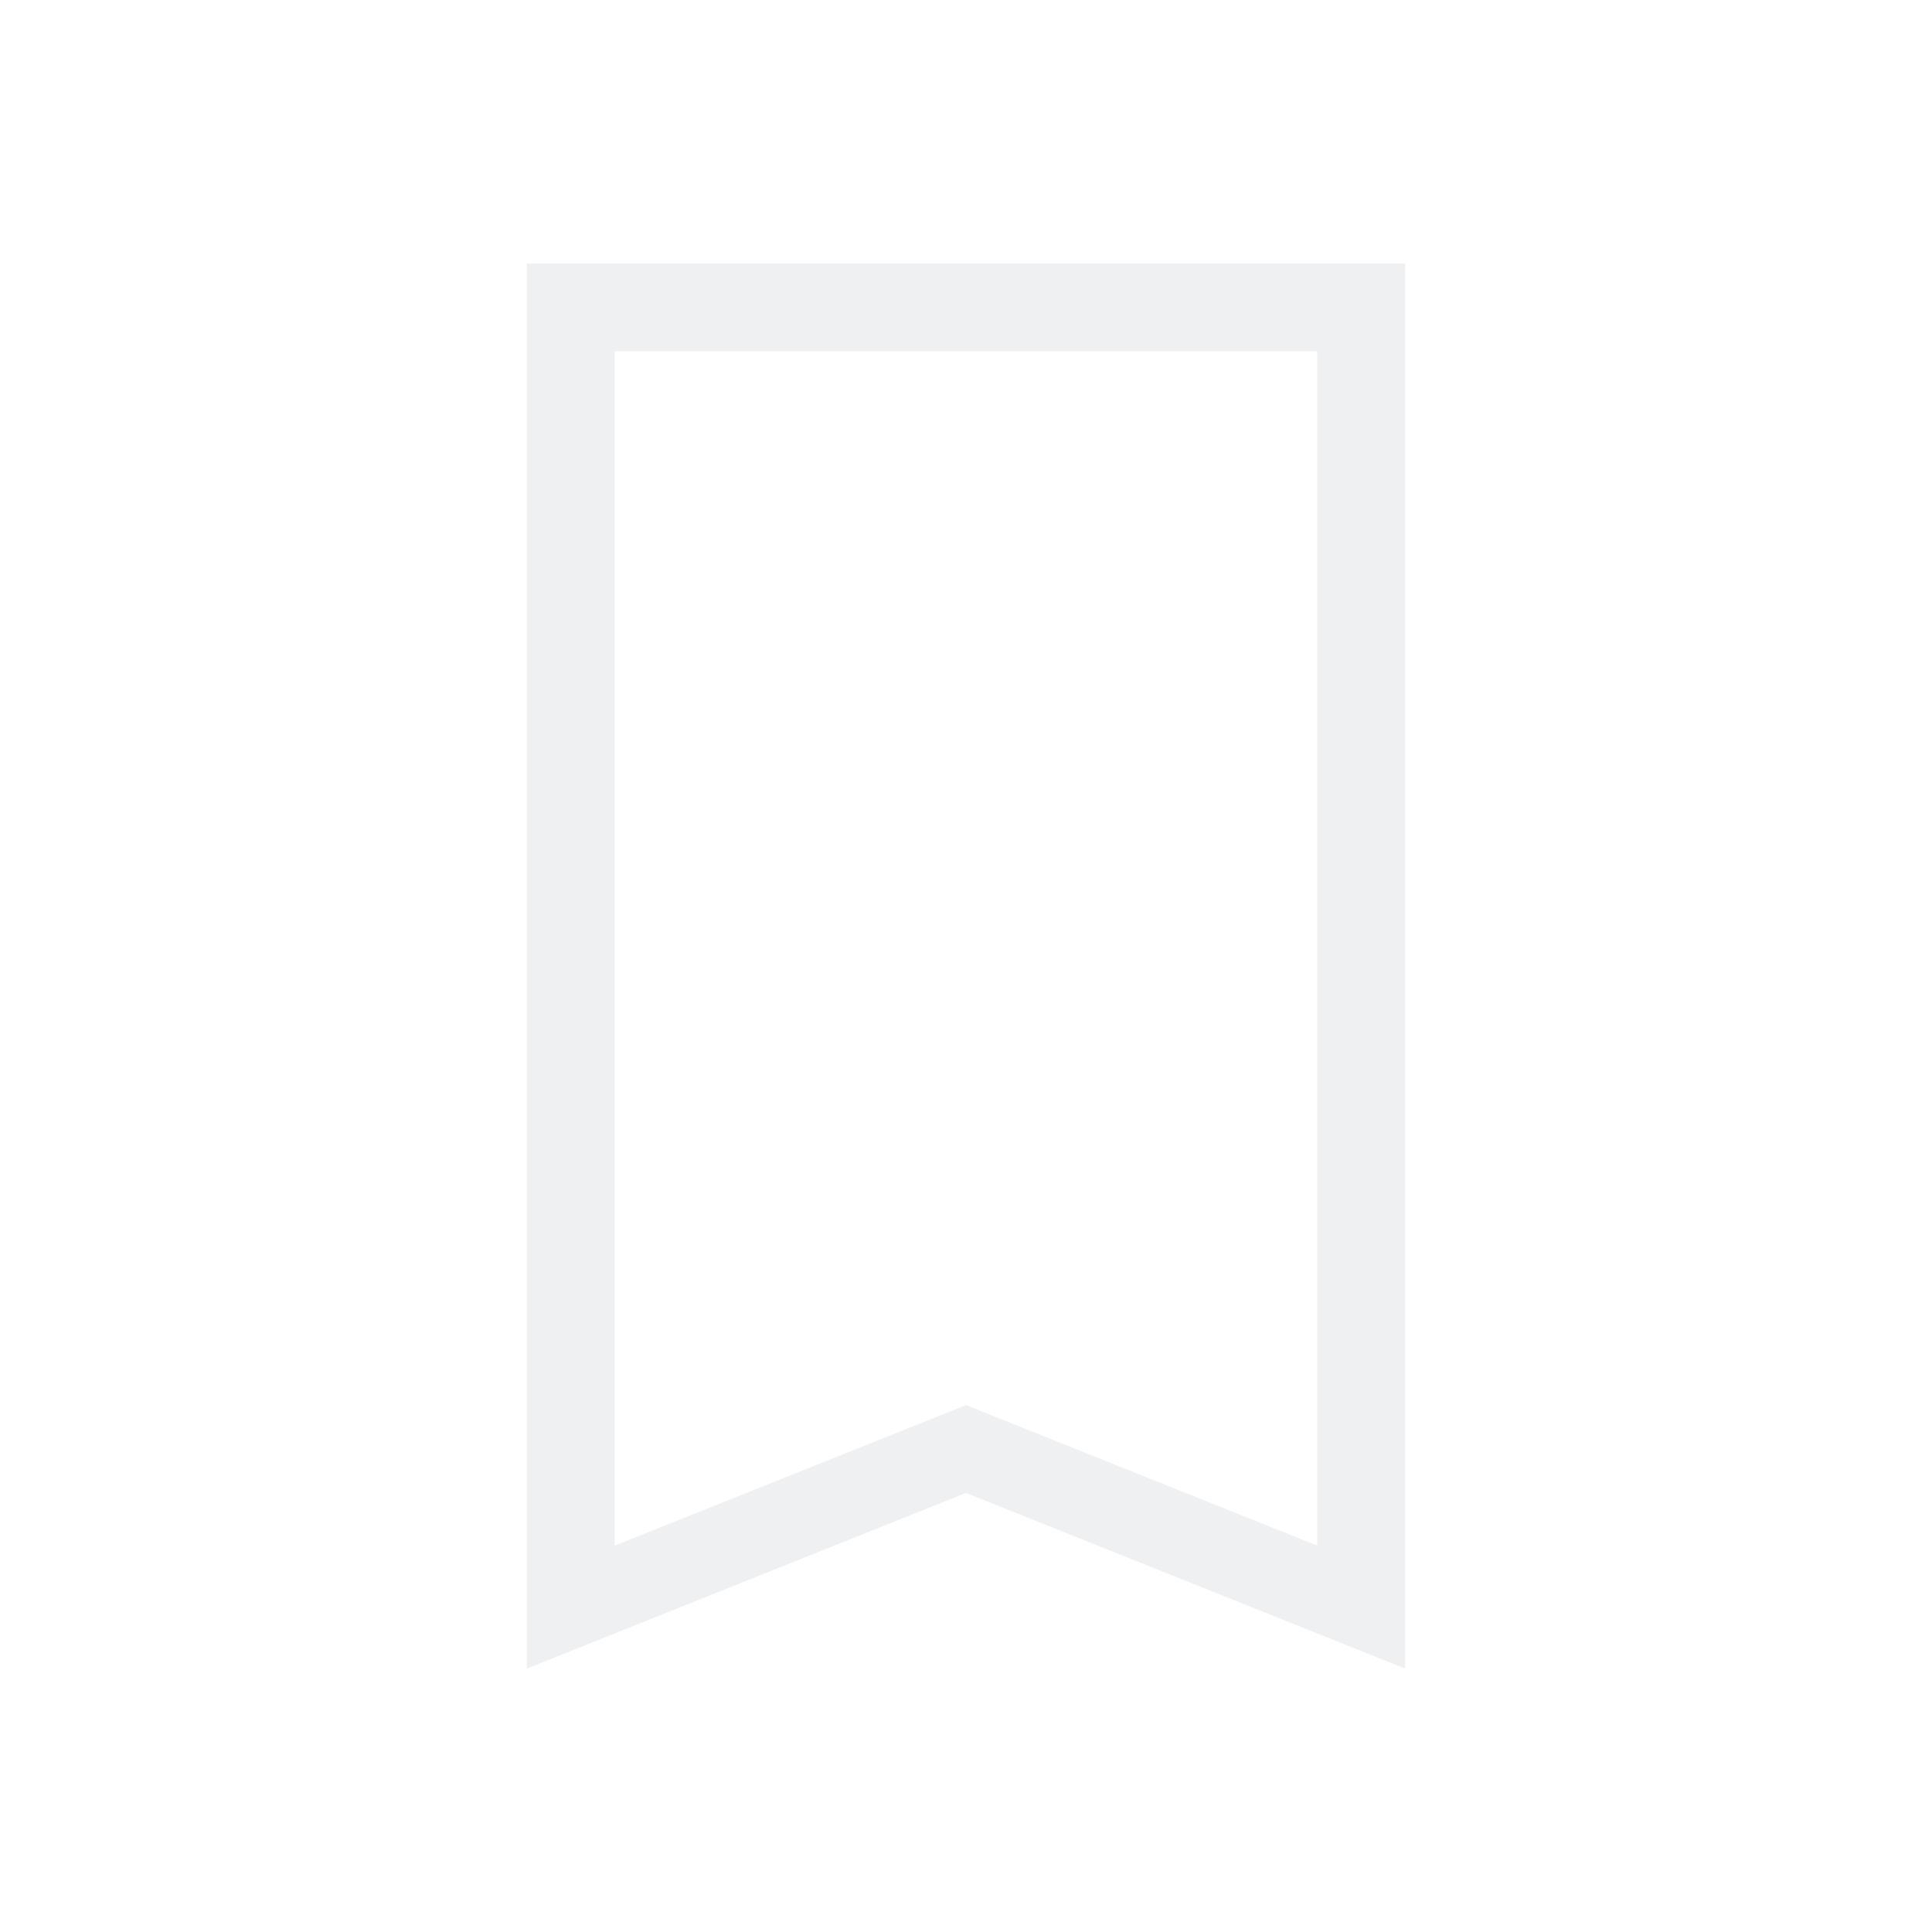
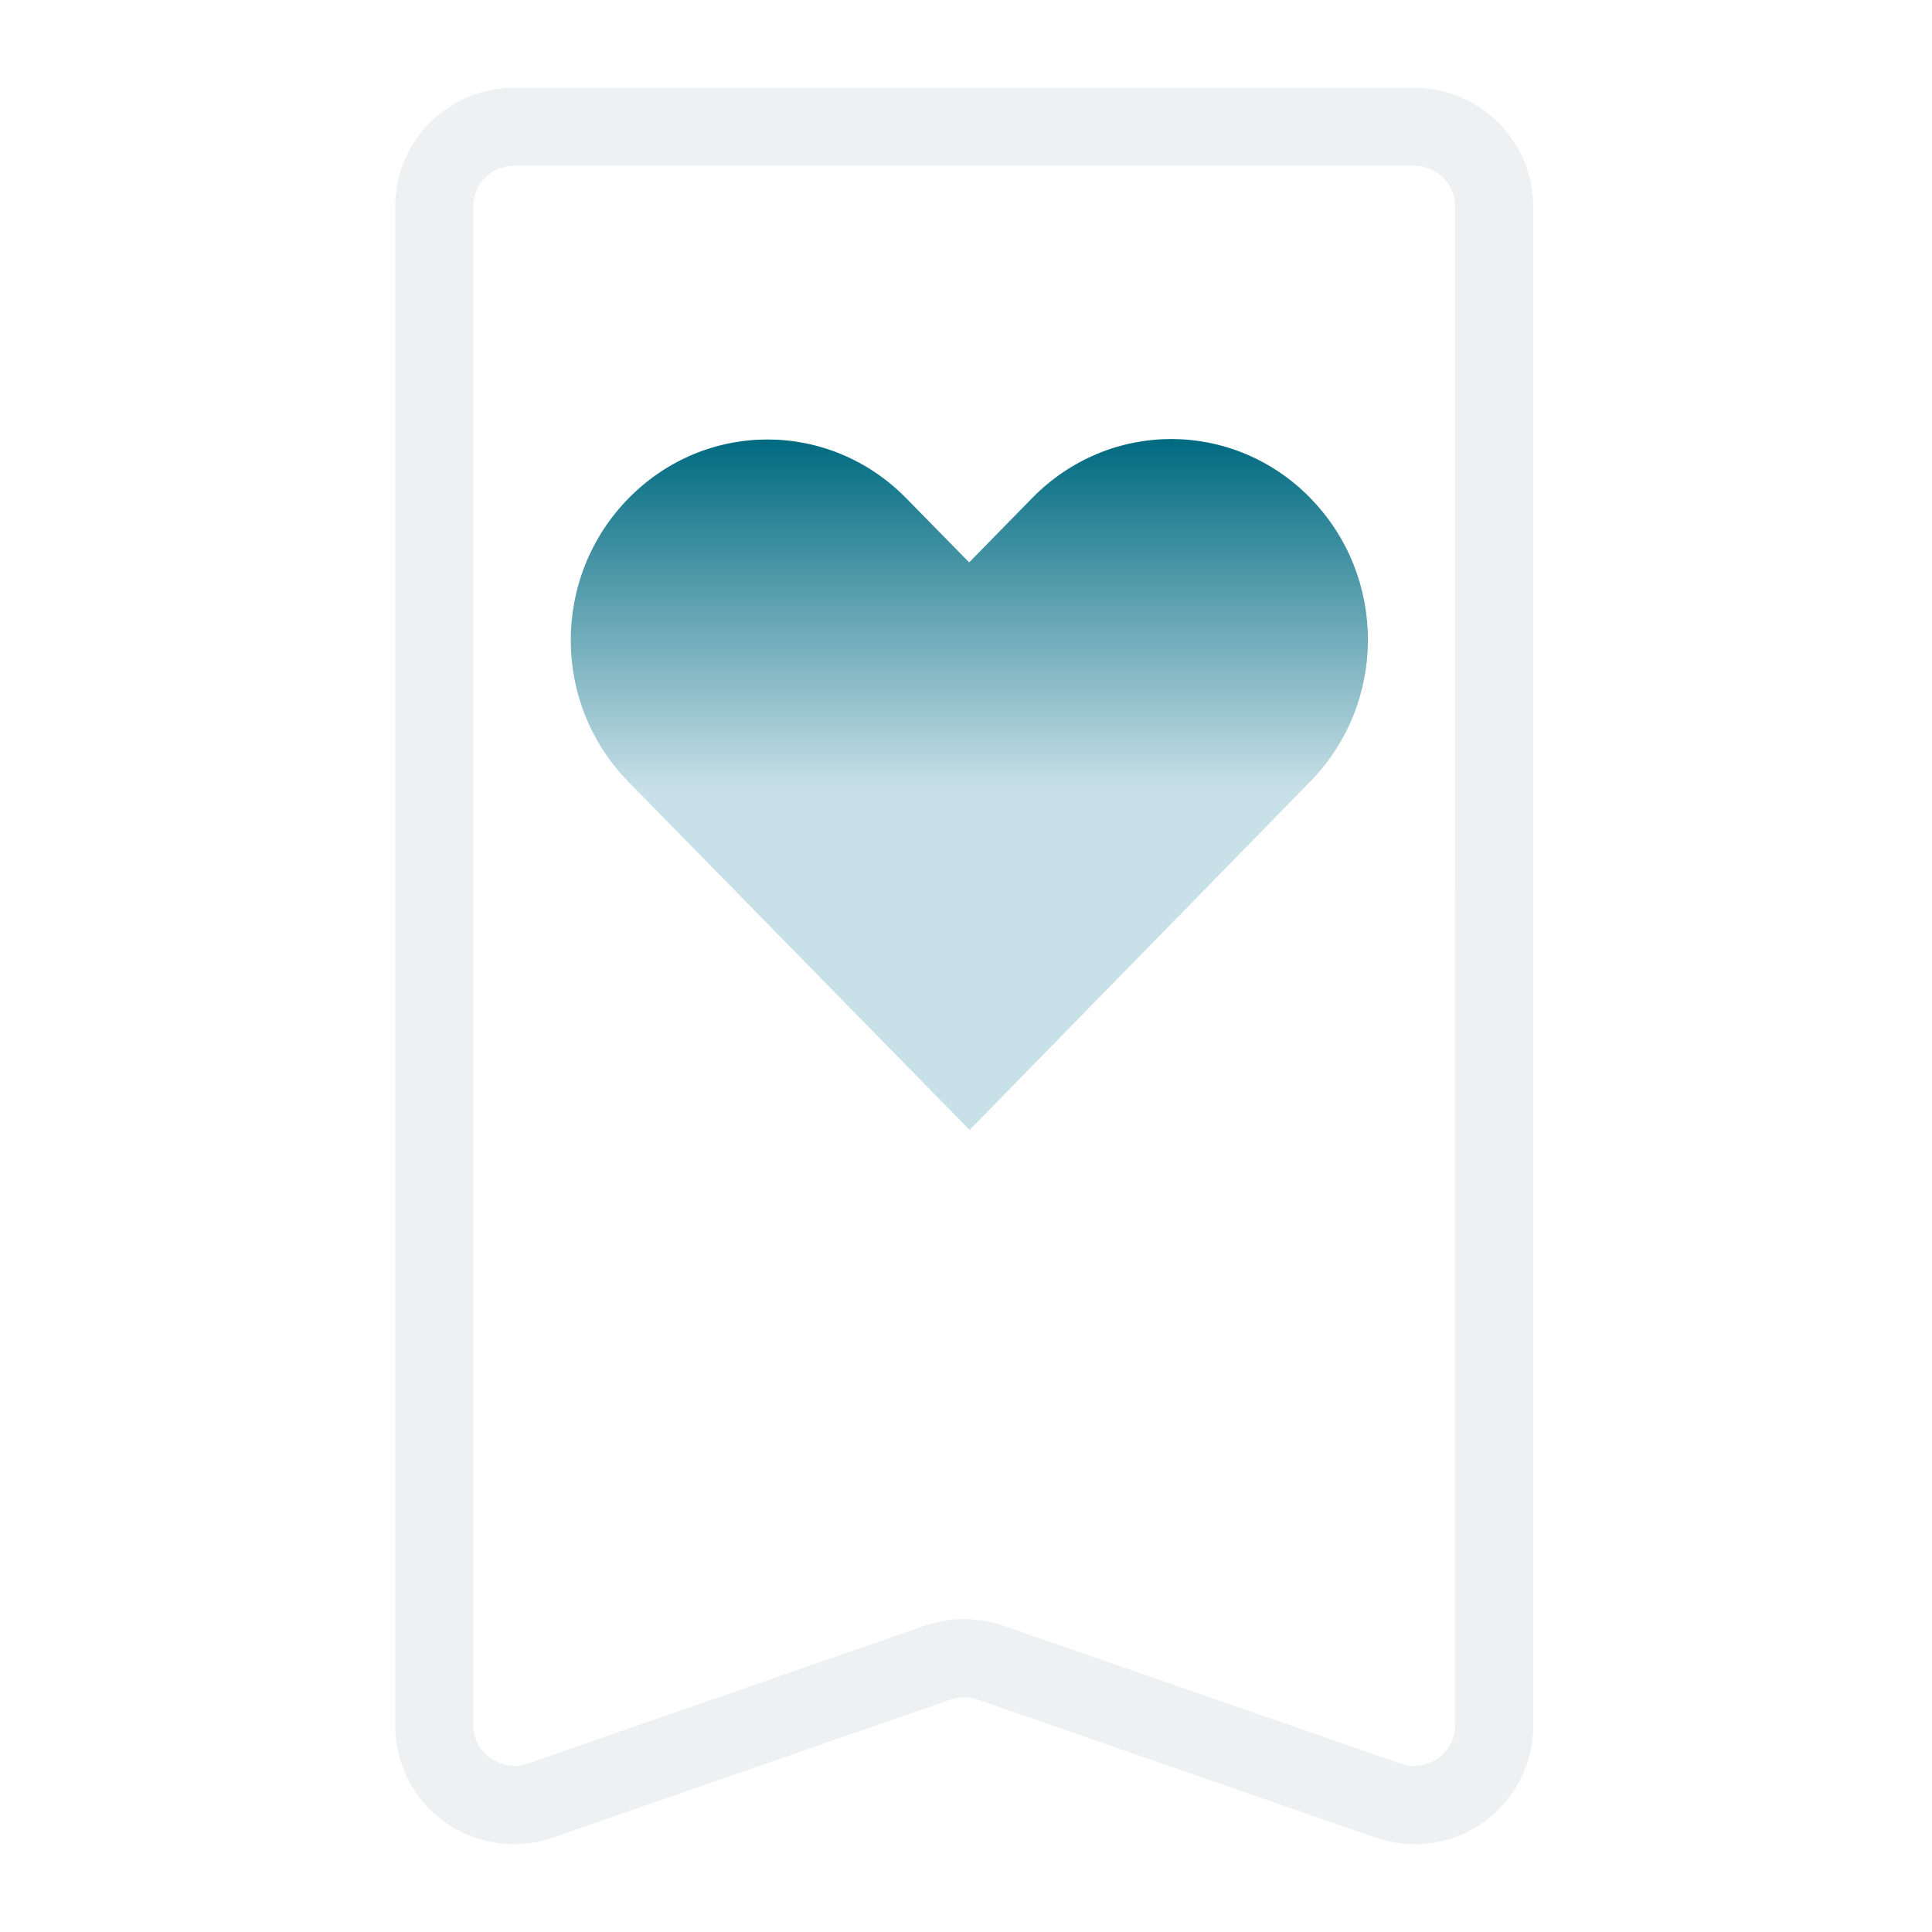
- <svg xmlns="http://www.w3.org/2000/svg" viewBox="0 0 22 22">
+ <svg xmlns="http://www.w3.org/2000/svg" xmlns:xlink="http://www.w3.org/1999/xlink" viewBox="0 0 22 22" version="1.1" id="svg6">
  <defs id="defs3051">
+     <linearGradient id="linearGradient837">
+       <stop style="stop-color:#006a80;stop-opacity:1" offset="0" id="stop833" />
+       <stop style="stop-color:#c8e0e7;stop-opacity:1" offset="1" id="stop835" />
+     </linearGradient>
    <style type="text/css" id="current-color-scheme">
      .ColorScheme-Text {
        color:#eff0f1;
      }
      </style>
+     <linearGradient xlink:href="#linearGradient837" id="linearGradient839" x1="11" y1="5" x2="11" y2="9" gradientUnits="userSpaceOnUse" />
  </defs>
-   <path style="fill:currentColor;fill-opacity:1;stroke:none" d="m6 3v1 14 1l5-2 5 2v-1-14-1h-10m1 1h8v13.6l-4-1.6-4 1.6v-13.6" class="ColorScheme-Text" />
+   <path d="M 16.108,1 H 5.851 C 5.106,1 4.5,1.606 4.5,2.351 V 19.649 C 4.5,20.394 5.106,21 5.851,21 6.002,21 6.151,20.975 6.294,20.925 L 10.828,19.352 c 0.097,-0.034 0.205,-0.034 0.303,0 l 4.535,1.574 c 0.143,0.05 0.292,0.075 0.443,0.075 v 0 c 0.574,0 1.087,-0.364 1.276,-0.907 0.049,-0.142 0.075,-0.292 0.075,-0.444 V 2.351 C 17.458,1.605 16.852,1 16.108,1 Z m 0.461,18.649 c 0,0.051 -0.008,0.102 -0.026,0.151 -0.081,0.234 -0.35,0.368 -0.587,0.285 l -4.535,-1.574 c -0.143,-0.049 -0.292,-0.074 -0.443,-0.074 -0.151,0 -0.3,0.024 -0.443,0.074 L 6.002,20.085 C 5.712,20.186 5.389,19.956 5.389,19.649 V 2.351 C 5.389,2.096 5.596,1.889 5.851,1.889 H 16.108 c 0.255,0 0.462,0.207 0.462,0.462 z" id="path2" style="fill:#eff0f1;fill-opacity:1;stroke-width:0.444" />
+   <path d="m 14.92,5.671 c 0.876,0.894 0.876,2.334 0,3.229 L 11.041,12.867 C 9.747,11.546 8.452,10.225 7.157,8.904 c -0.877,-0.894 -0.877,-2.334 0,-3.229 0.877,-0.894 2.288,-0.894 3.164,0 l 0.715,0.729 0.719,-0.734 c 0.877,-0.894 2.288,-0.894 3.165,0 z" style="color:#000000;fill:url(#linearGradient839);fill-opacity:1;stroke-width:0.151;enable-background:accumulate" stroke="none" marker="none" visibility="visible" display="inline" overflow="visible" id="path2-3" />
</svg>
